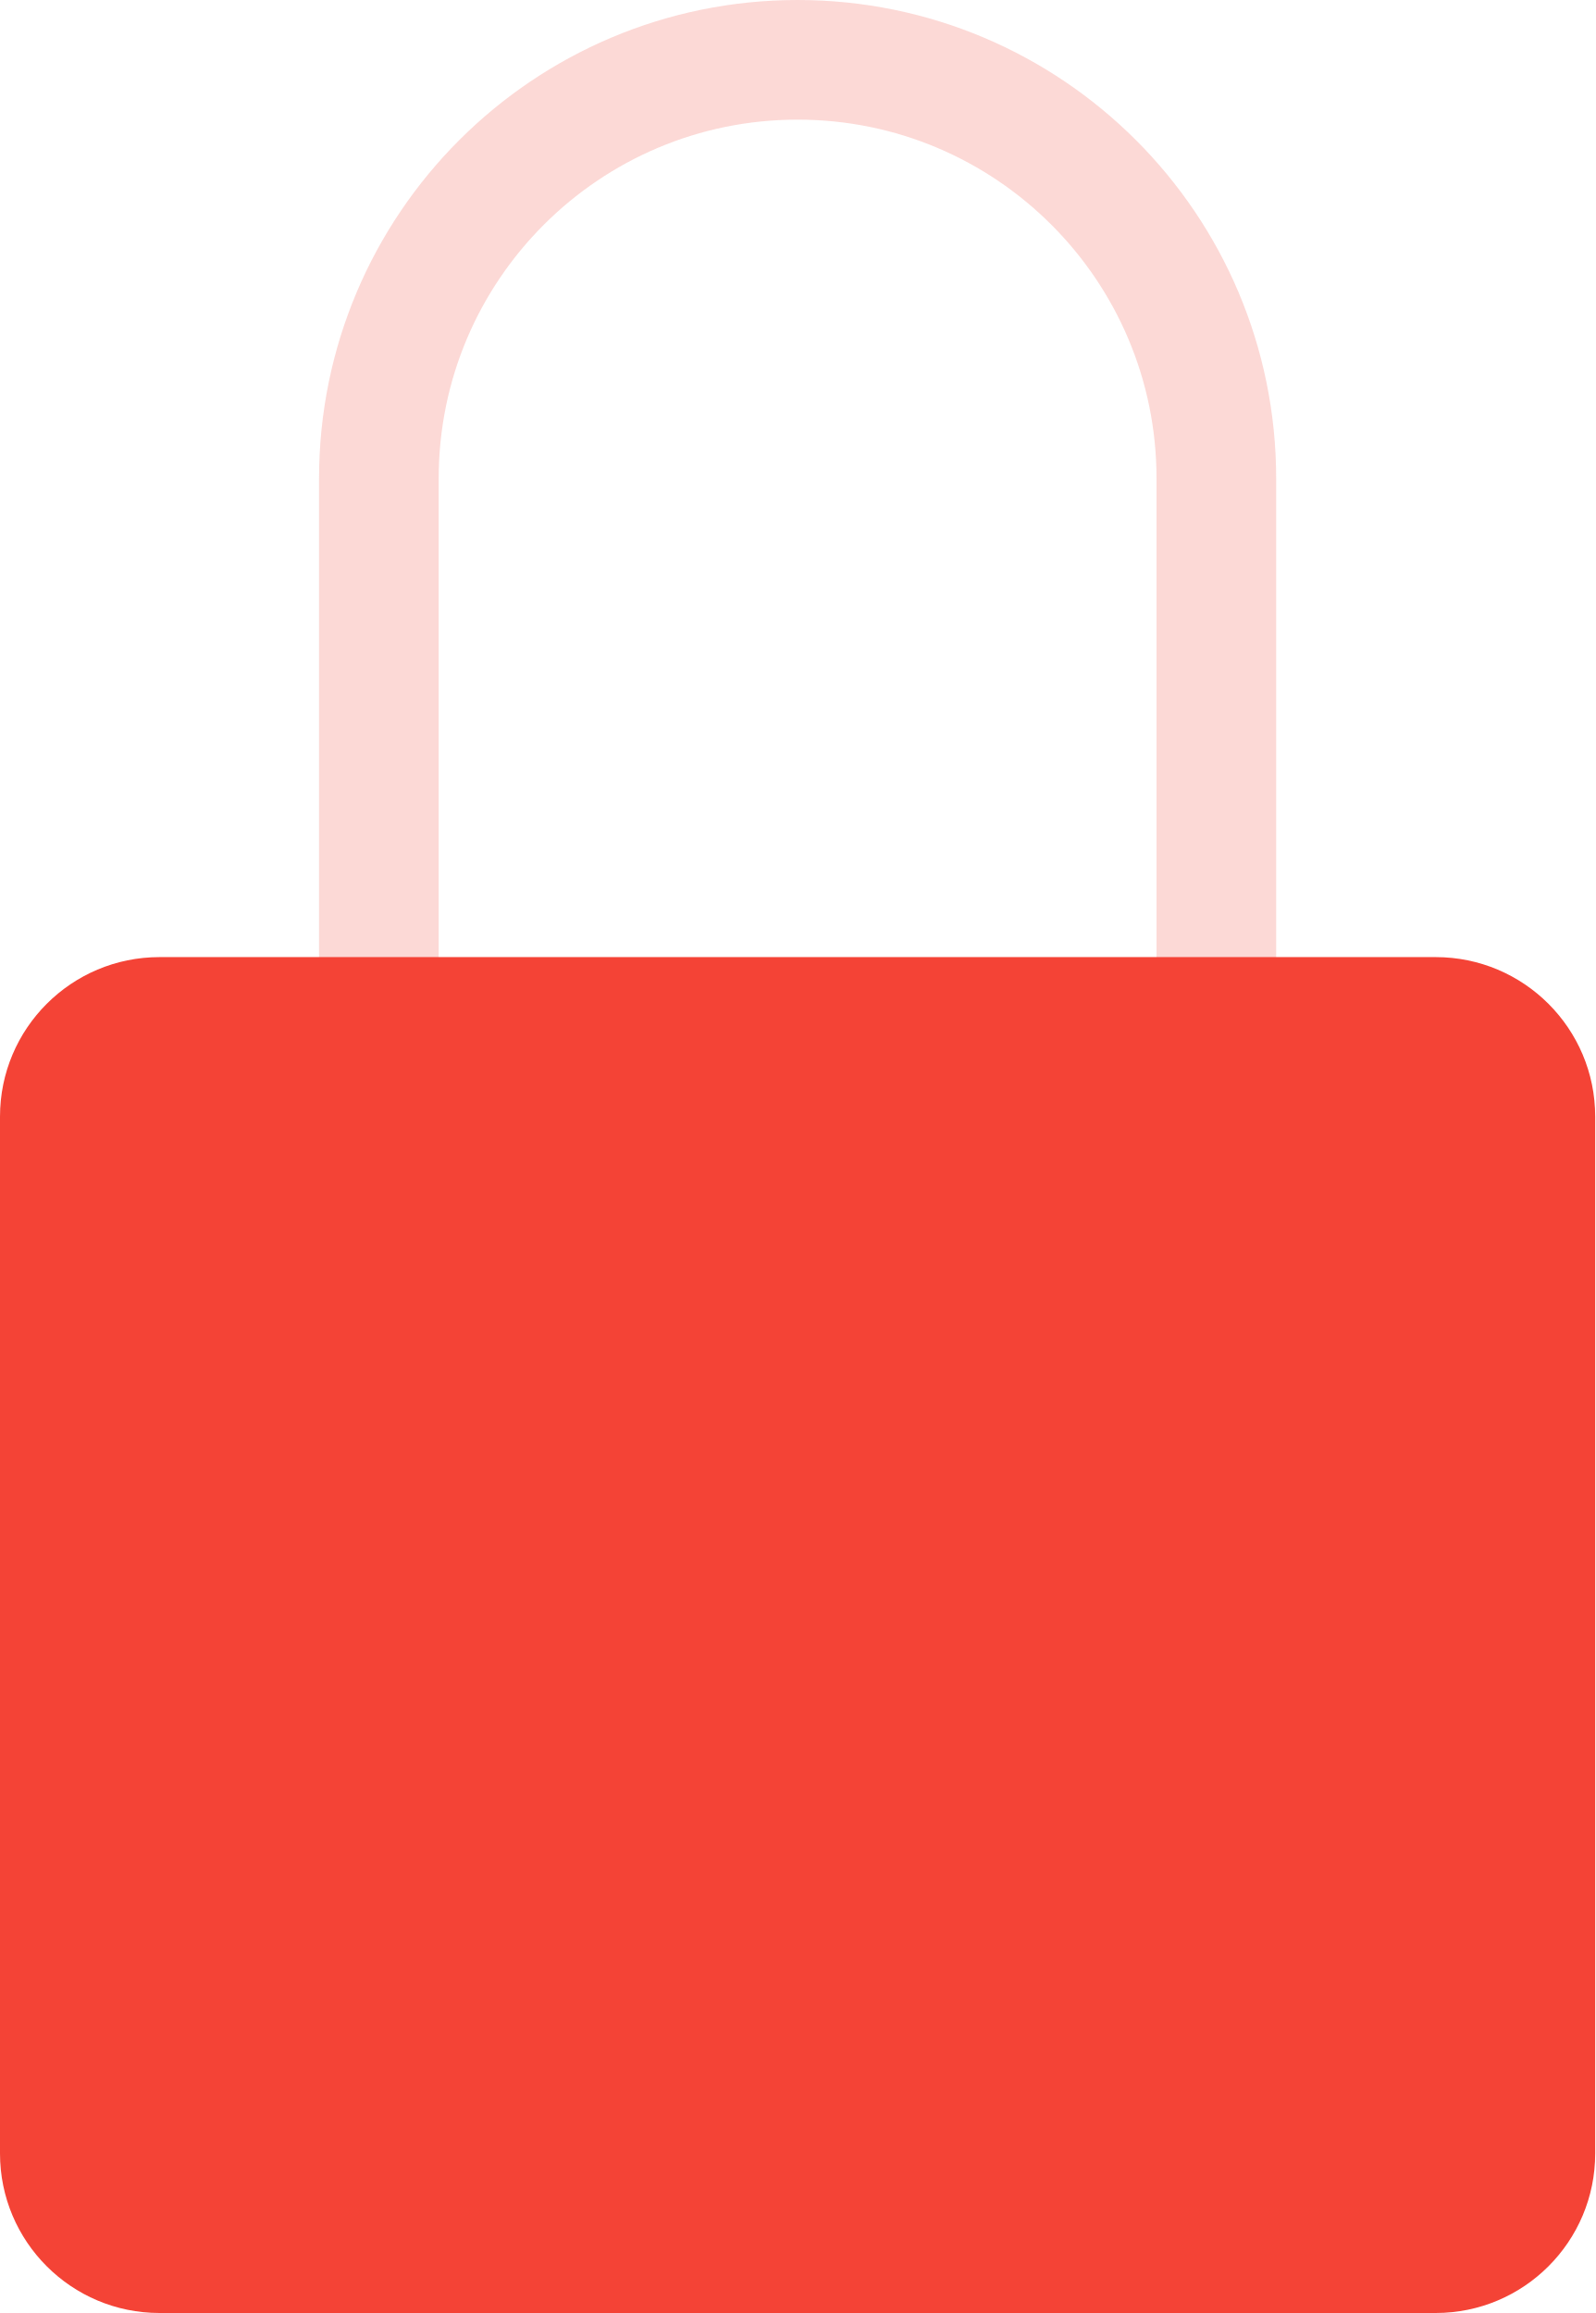
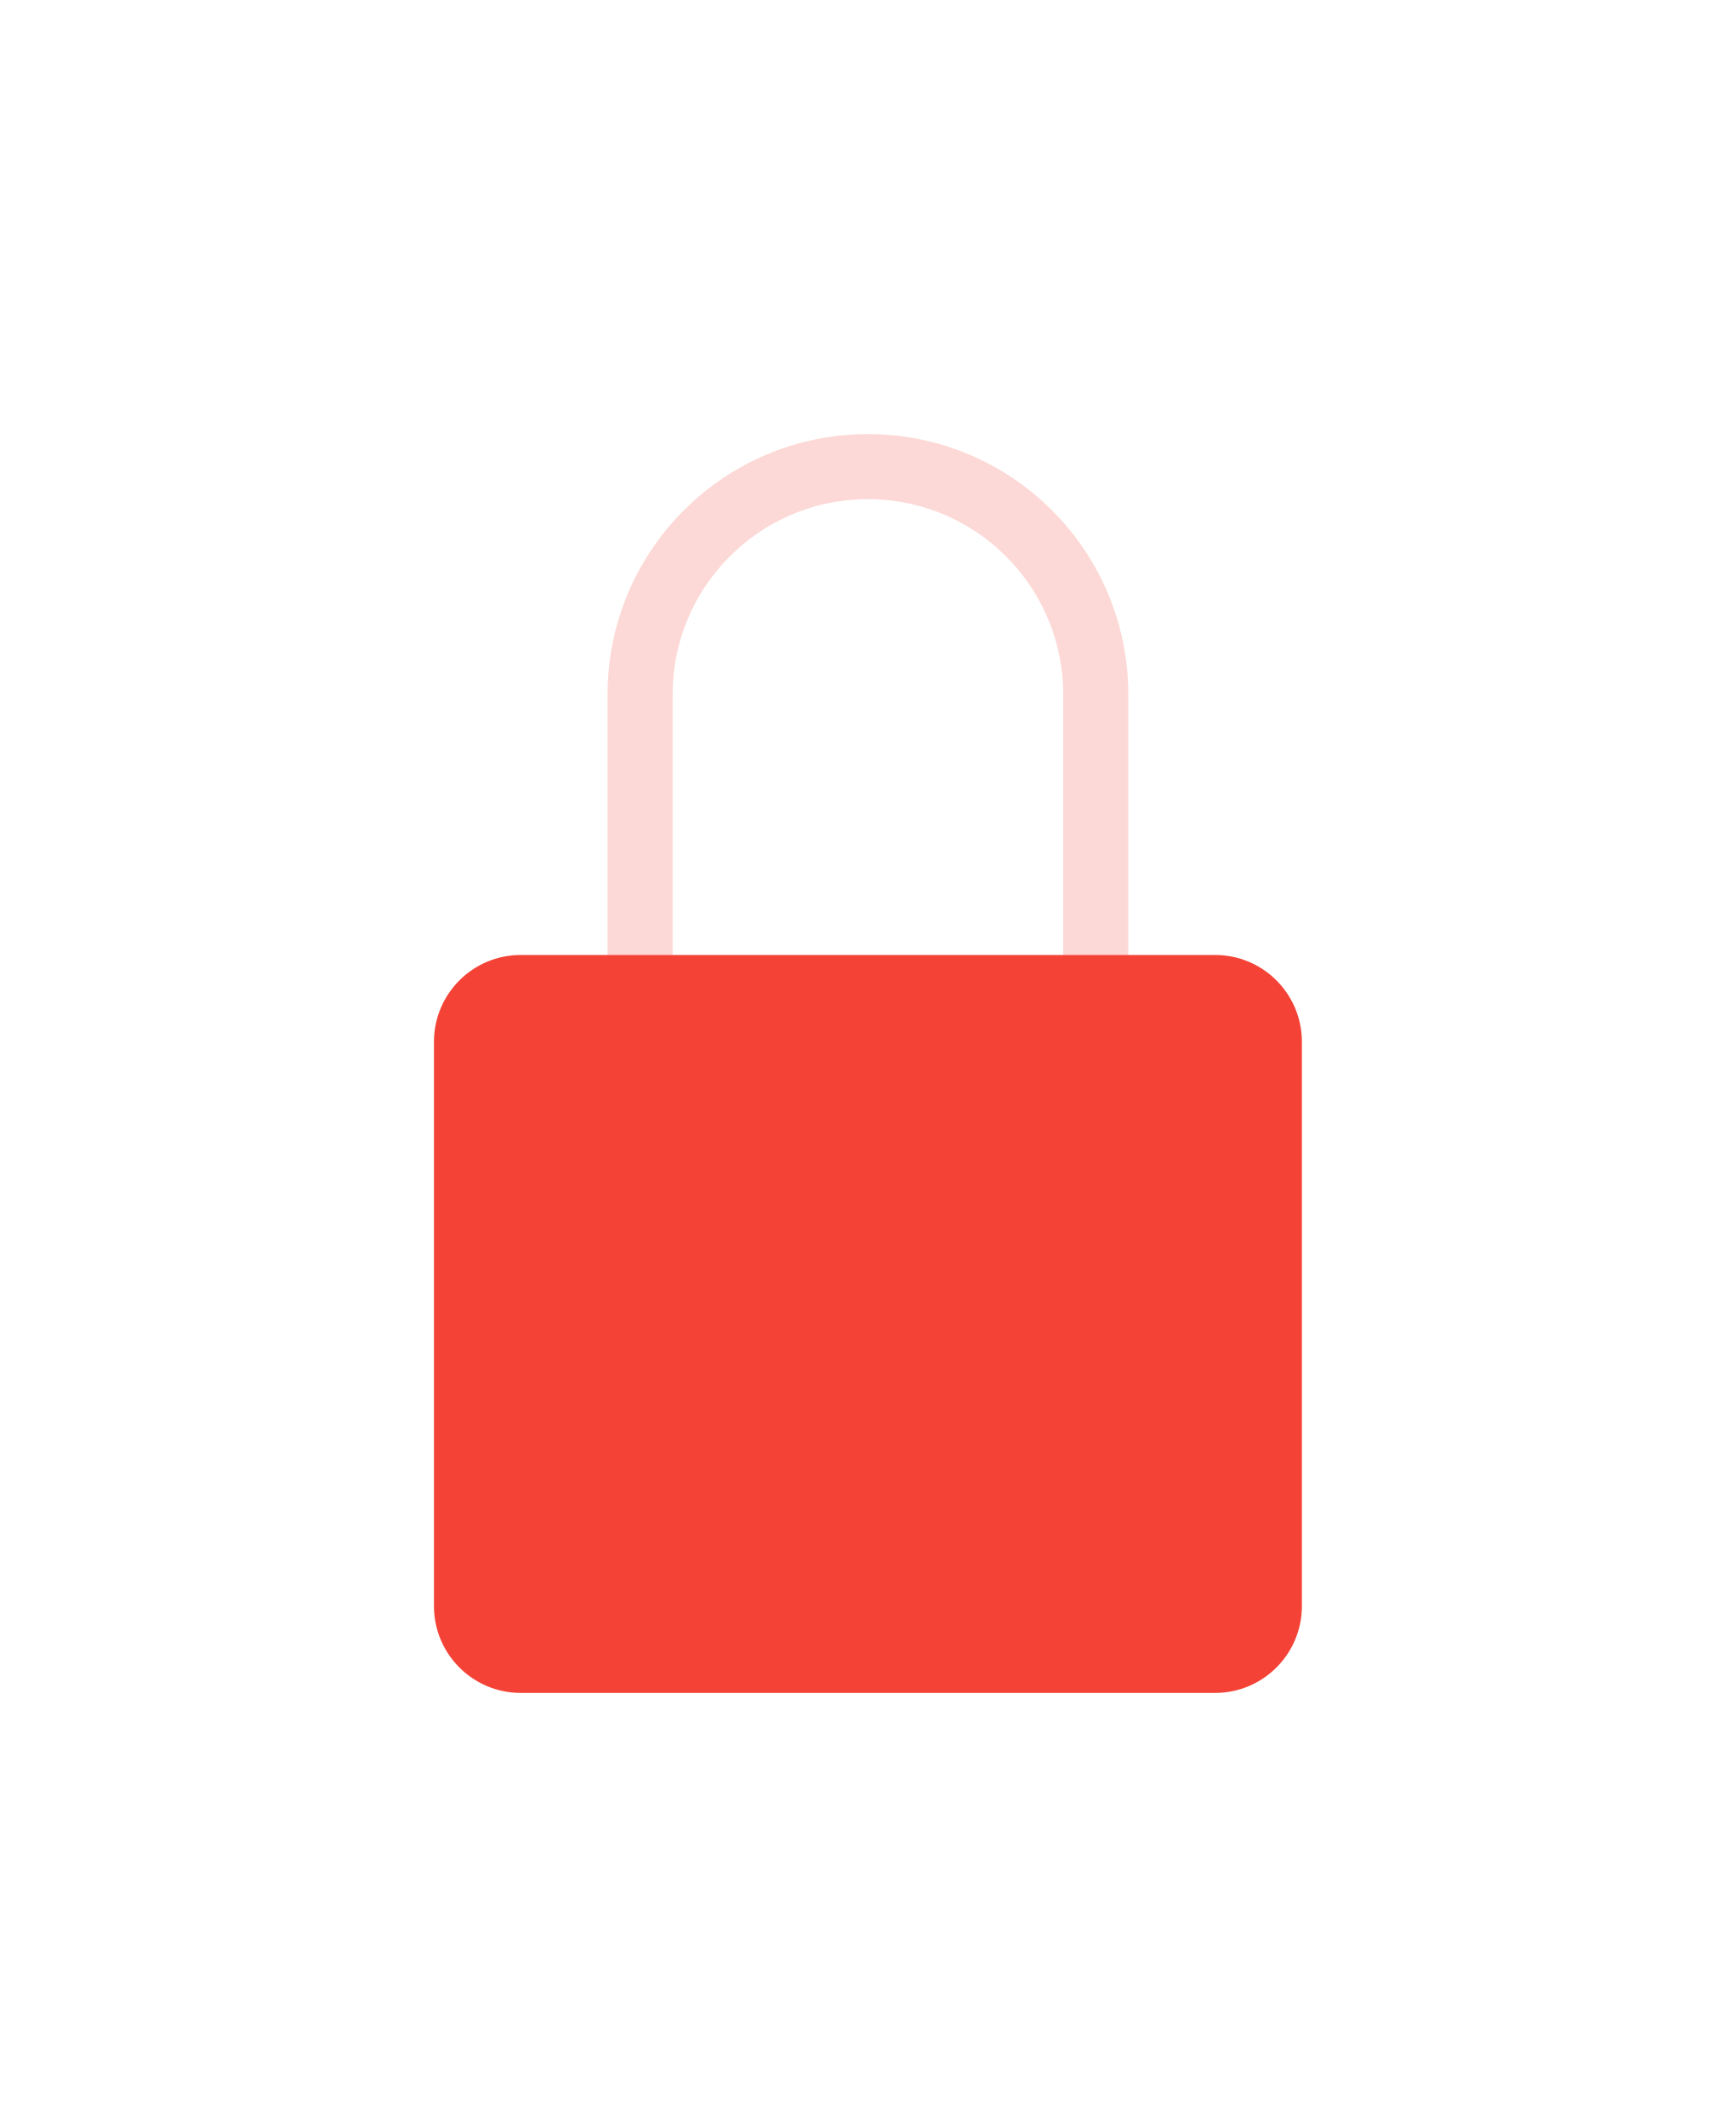
- <svg xmlns="http://www.w3.org/2000/svg" width="40" height="58" viewBox="0 0 40 58">
+ <svg class="ic-permissions feature-icon" viewBox="-20 -20 80 98">
  <g fill="none" fill-rule="evenodd" transform="translate(-44 -28)">
    <rect width="21" height="37" x="53.5" y="29.5" stroke="#F44336" stroke-opacity=".2" stroke-width="3" rx="10.5" />
    <rect width="40" height="34" x="44" y="52" fill="#F44336" rx="4" />
  </g>
</svg>
